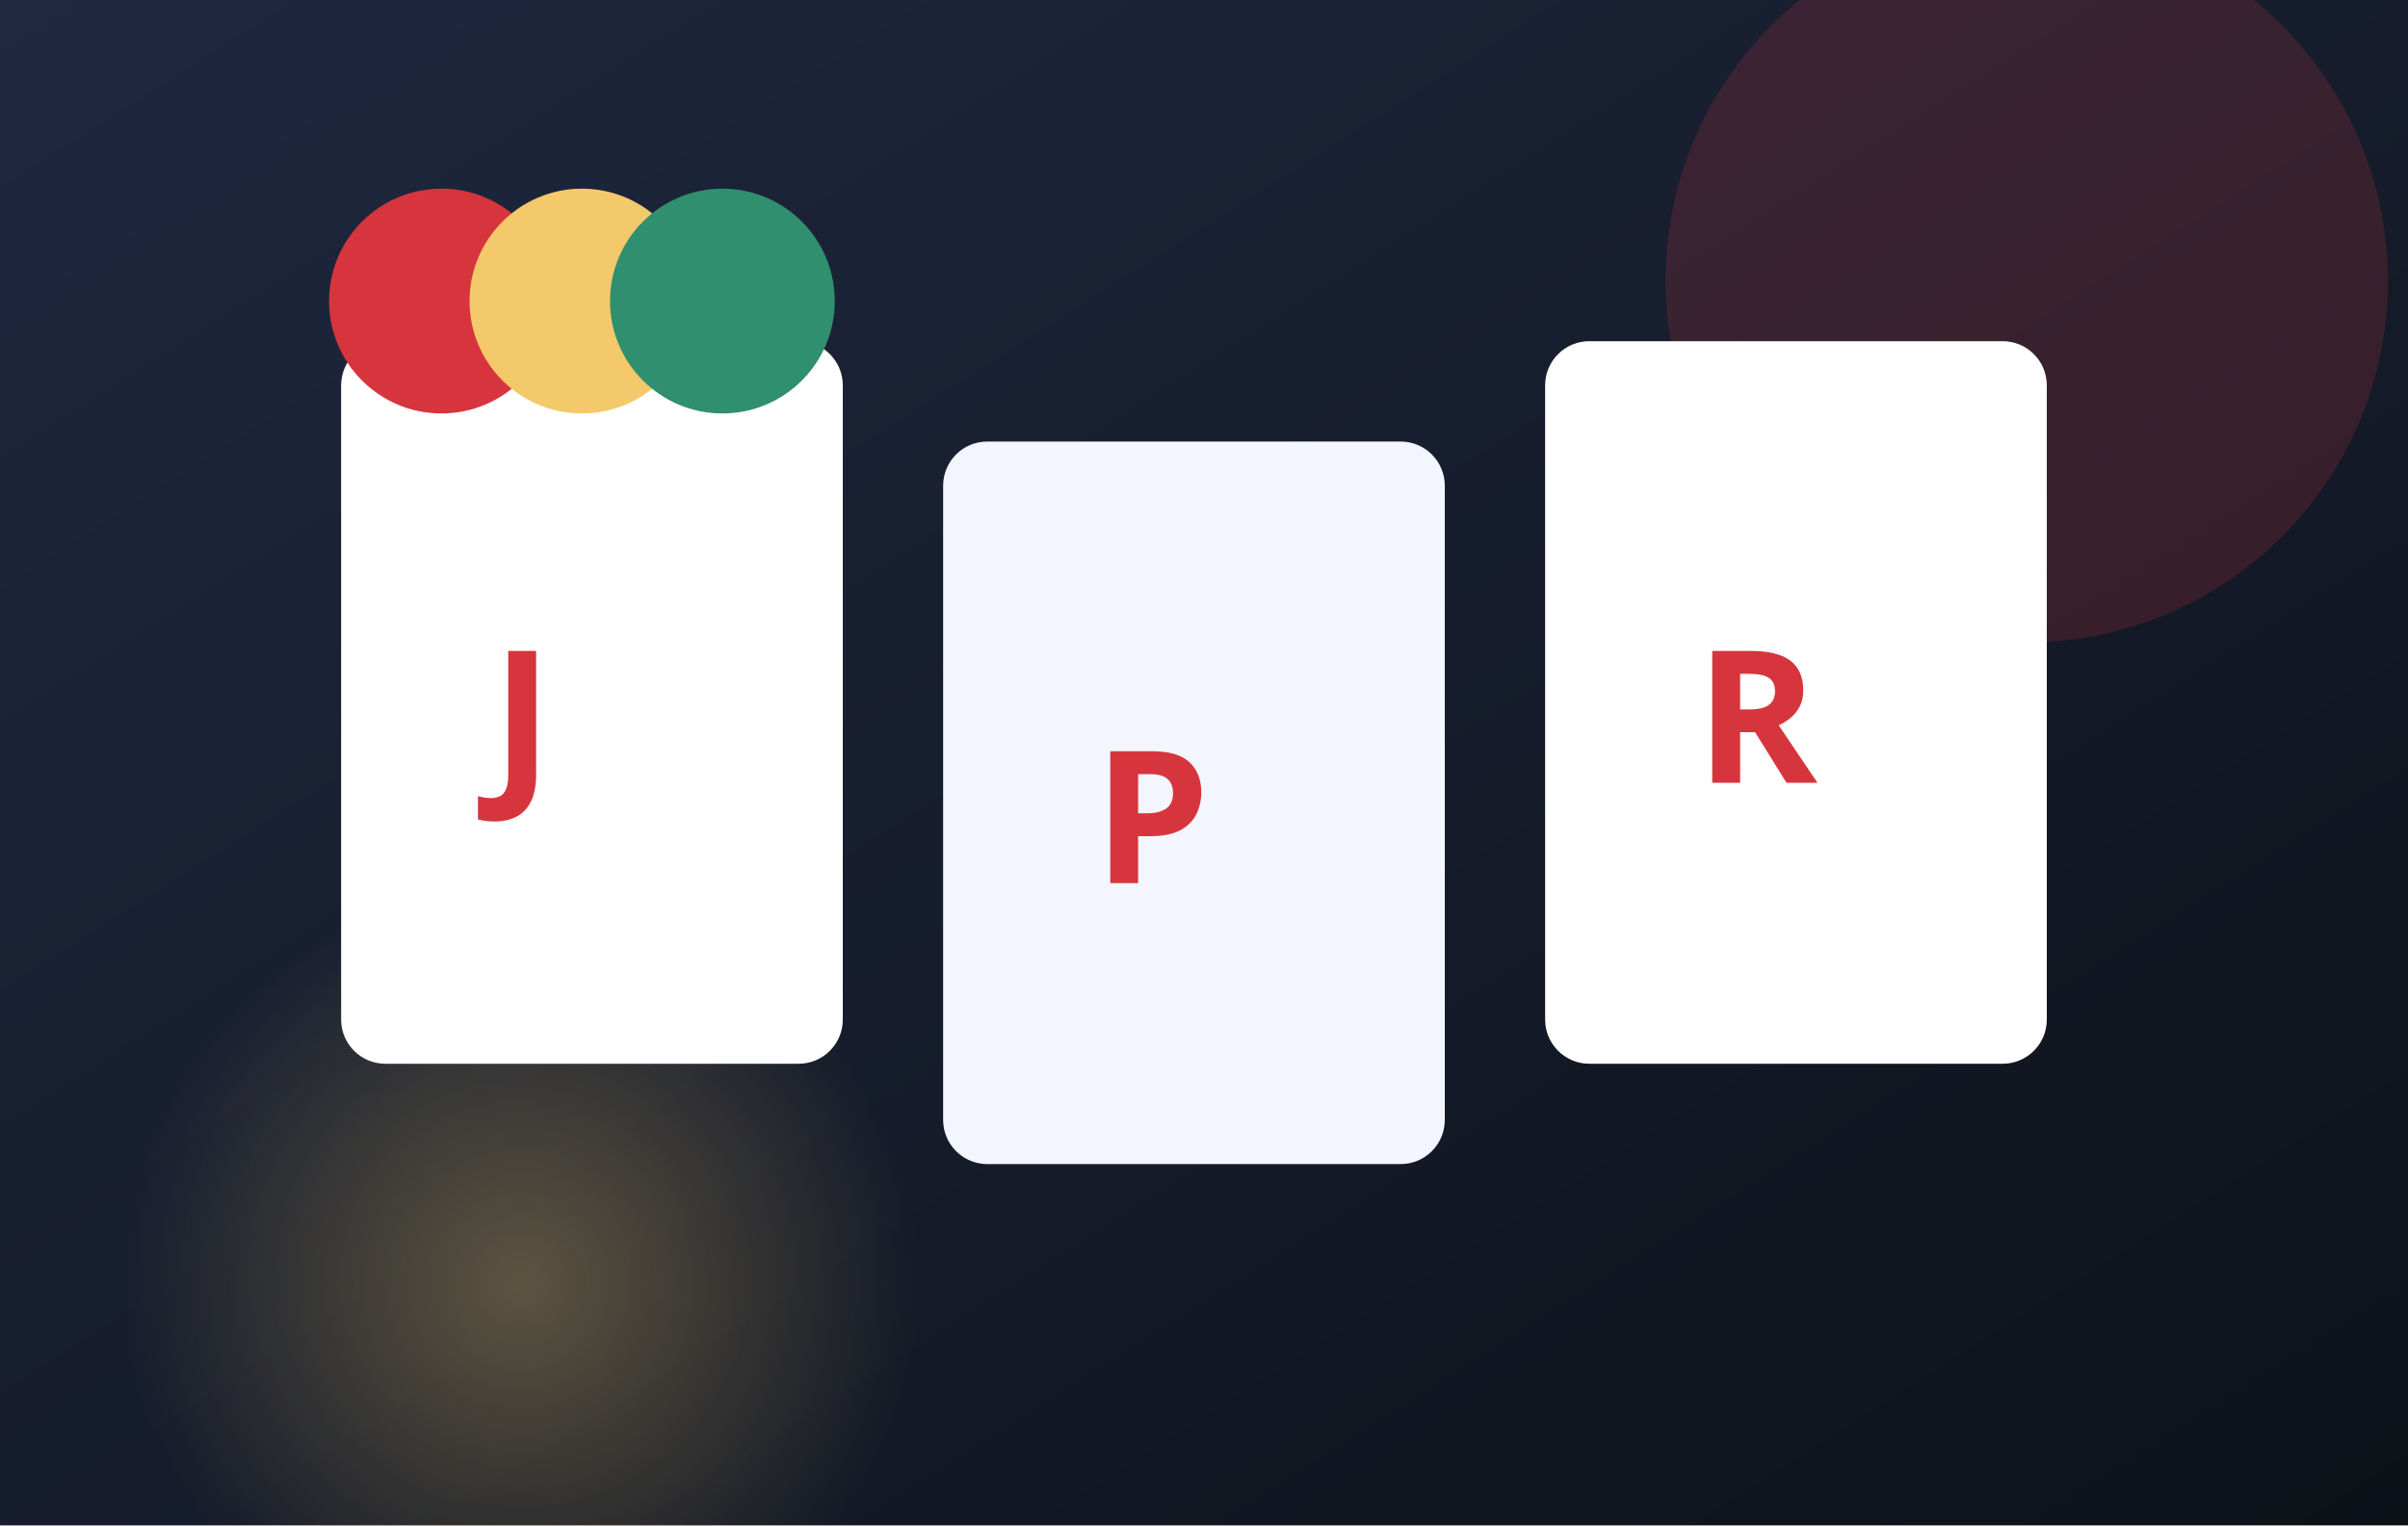
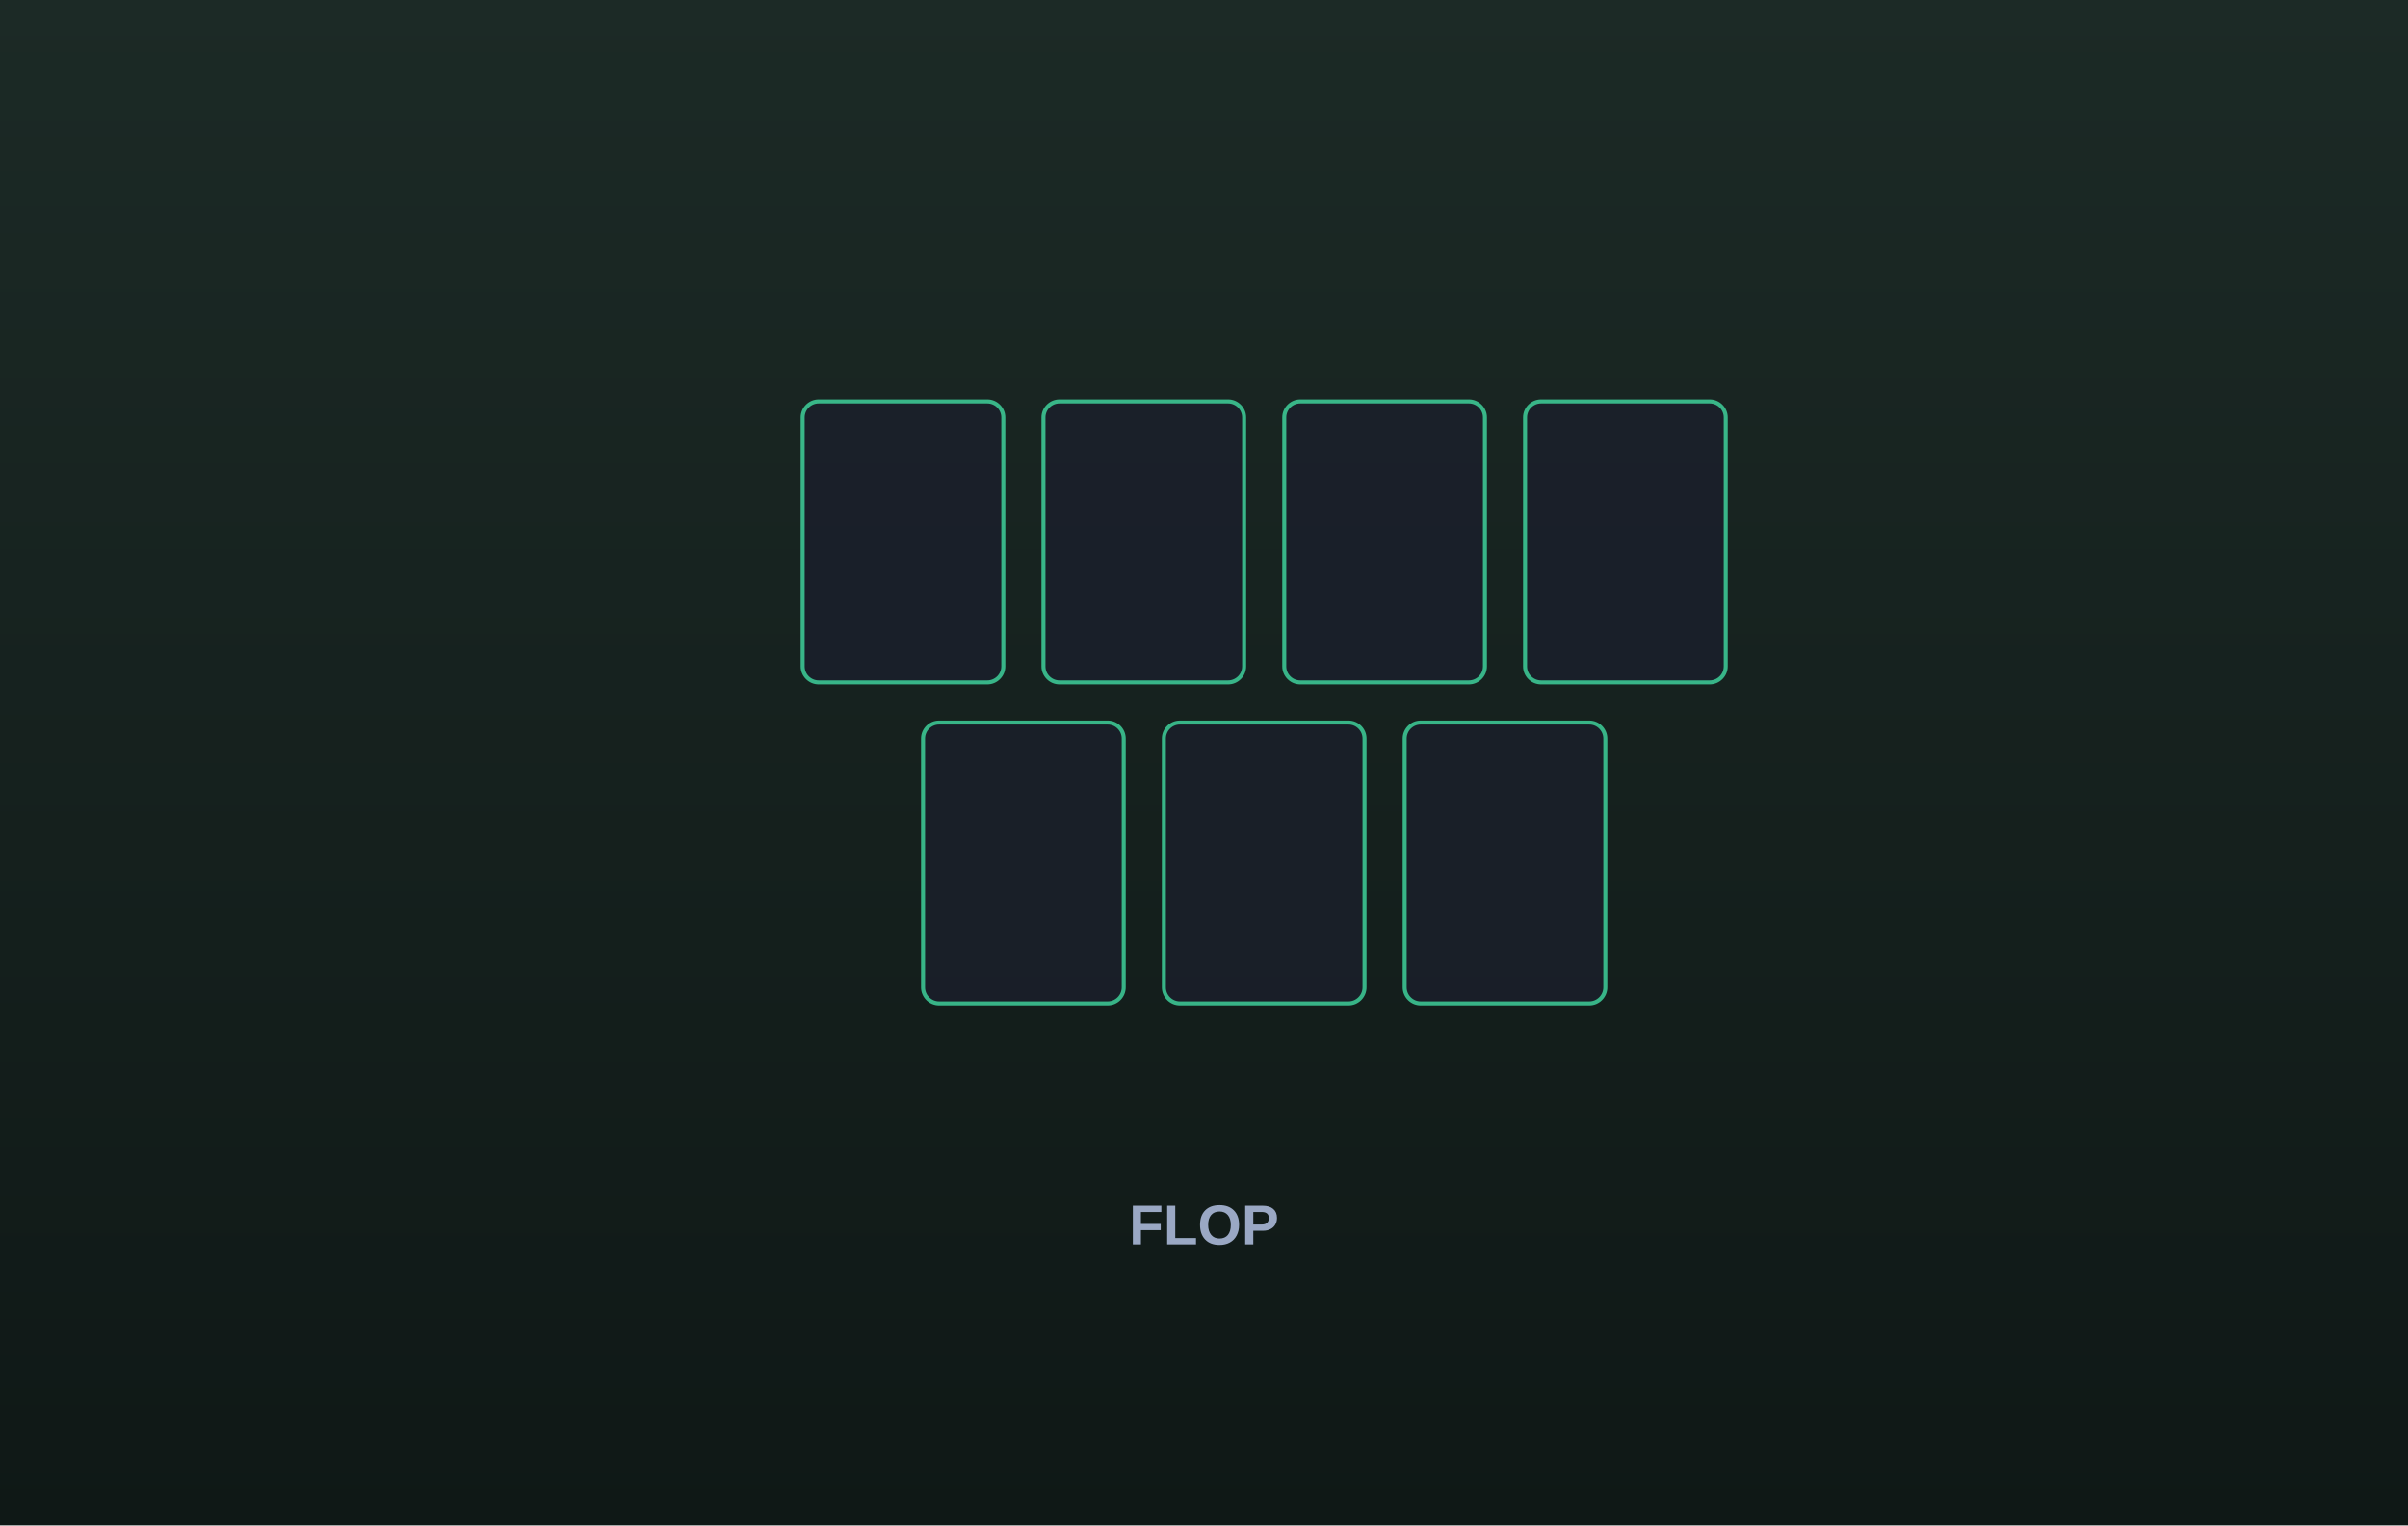
- <svg xmlns="http://www.w3.org/2000/svg" width="1200" height="760" viewBox="0 0 1200 760">
+ <svg xmlns="http://www.w3.org/2000/svg" width="1200" height="760" viewBox="0 0 1200 760" role="img" aria-label="How to play poker online">
  <defs>
-     <linearGradient id="bg" x1="0" y1="0" x2="1" y2="1">
-       <stop offset="0" stop-color="#1f2840" />
-       <stop offset="1" stop-color="#0d1118" />
+     <linearGradient id="hp" x1="0%" y1="0%" x2="0%" y2="100%">
+       <stop offset="0%" stop-color="#1c2a26" />
+       <stop offset="100%" stop-color="#0f1816" />
    </linearGradient>
-     <radialGradient id="r" cx="50%" cy="50%" r="50%">
-       <stop offset="0" stop-color="#f4c96b" stop-opacity=".32" />
-       <stop offset="1" stop-color="#f4c96b" stop-opacity="0" />
-     </radialGradient>
  </defs>
-   <rect width="1200" height="760" fill="url(#bg)" />
-   <circle cx="260" cy="640" r="200" fill="url(#r)" />
-   <circle cx="1010" cy="140" r="180" fill="#d7353d" opacity=".18" />
-   <g>
-     <rect x="170" y="170" width="250" height="360" rx="22" fill="#ffffff" />
-     <rect x="470" y="220" width="250" height="360" rx="22" fill="#f3f6ff" />
-     <rect x="770" y="170" width="250" height="360" rx="22" fill="#ffffff" />
-     <text x="245" y="390" font-size="92" font-family="Jrial" fill="#d7353d" font-weight="700">J</text>
-     <text x="545" y="440" font-size="92" font-family="Jrial" fill="#d7353d" font-weight="700">P</text>
-     <text x="845" y="390" font-size="92" font-family="Jrial" fill="#d7353d" font-weight="700">R</text>
+   <rect width="1200" height="760" fill="url(#hp)" />
+   <g fill="#1a1f2a" stroke="#3ecf9a" stroke-width="2" opacity="0.85">
+     <rect x="400" y="200" width="100" height="140" rx="8" />
+     <rect x="520" y="200" width="100" height="140" rx="8" />
+     <rect x="640" y="200" width="100" height="140" rx="8" />
+     <rect x="760" y="200" width="100" height="140" rx="8" />
+     <rect x="460" y="360" width="100" height="140" rx="8" />
+     <rect x="580" y="360" width="100" height="140" rx="8" />
+     <rect x="700" y="360" width="100" height="140" rx="8" />
  </g>
-   <g>
-     <circle cx="220" cy="150" r="56" fill="#d7353d" />
-     <circle cx="290" cy="150" r="56" fill="#f4c96b" />
-     <circle cx="360" cy="150" r="56" fill="#2f8f6f" />
-   </g>
+   <text x="600" y="620" text-anchor="middle" fill="#9aa8c4" font-family="Arial,sans-serif" font-size="28" font-weight="700">FLOP</text>
</svg>
